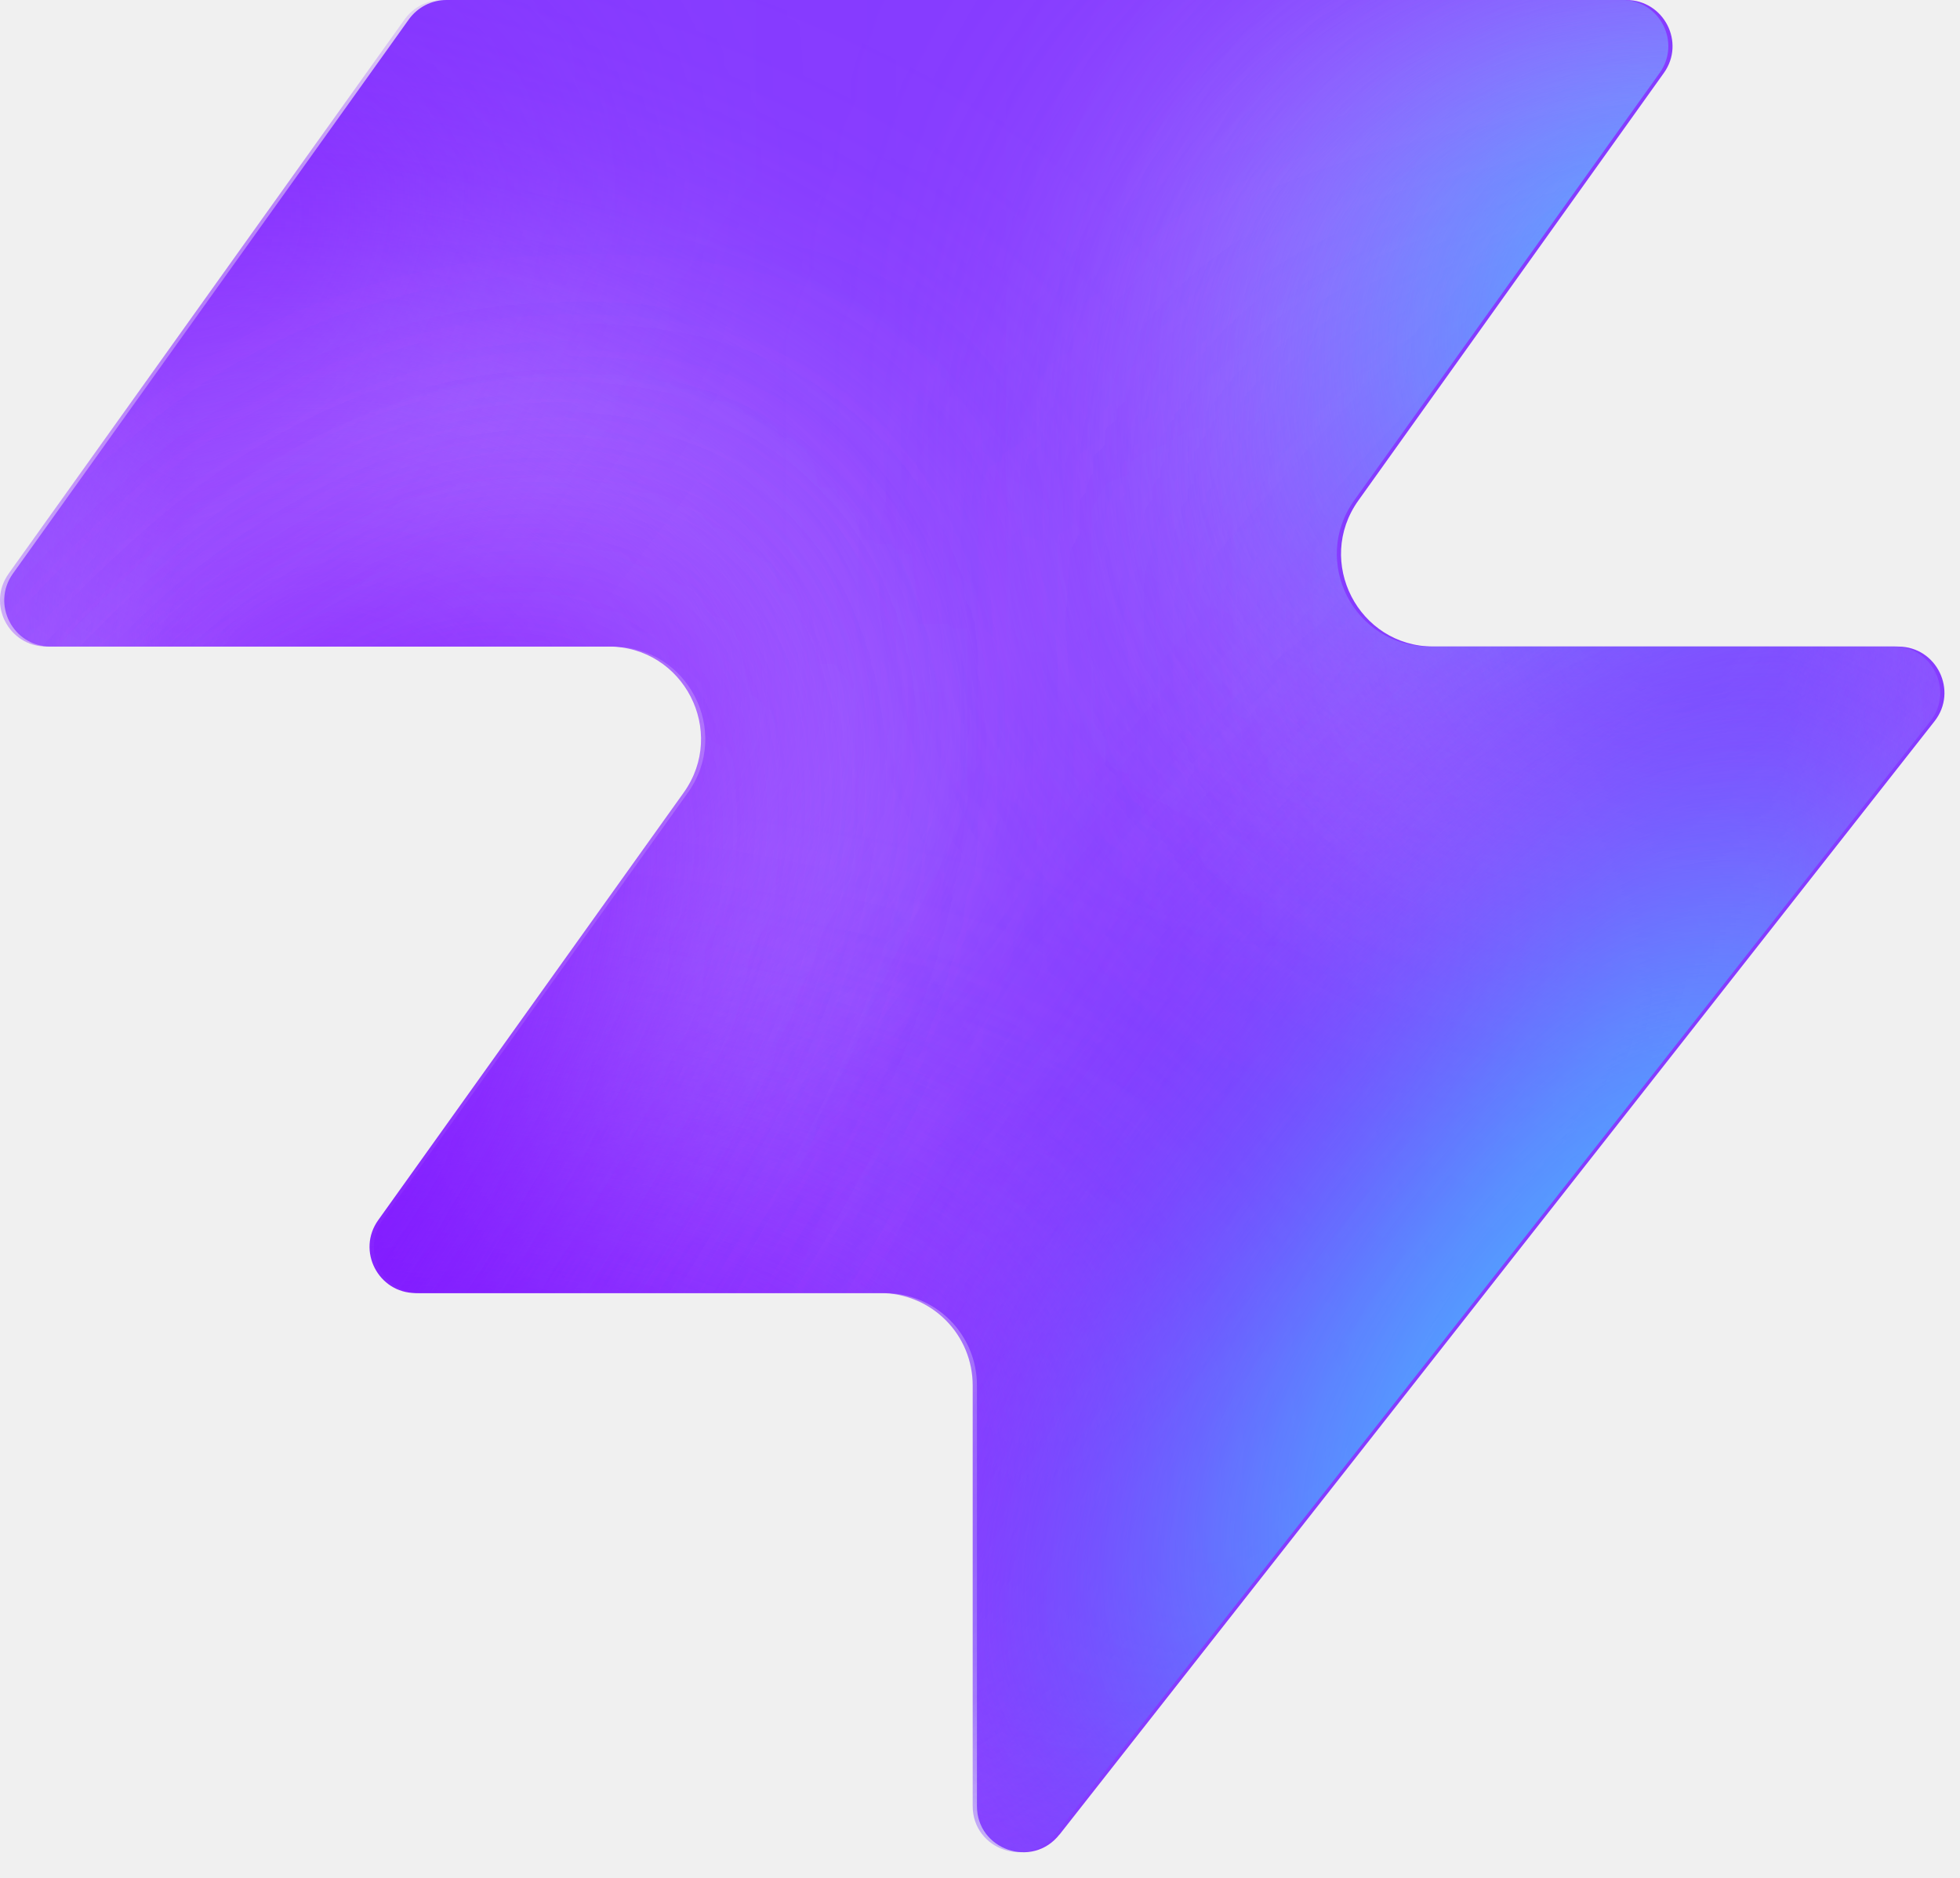
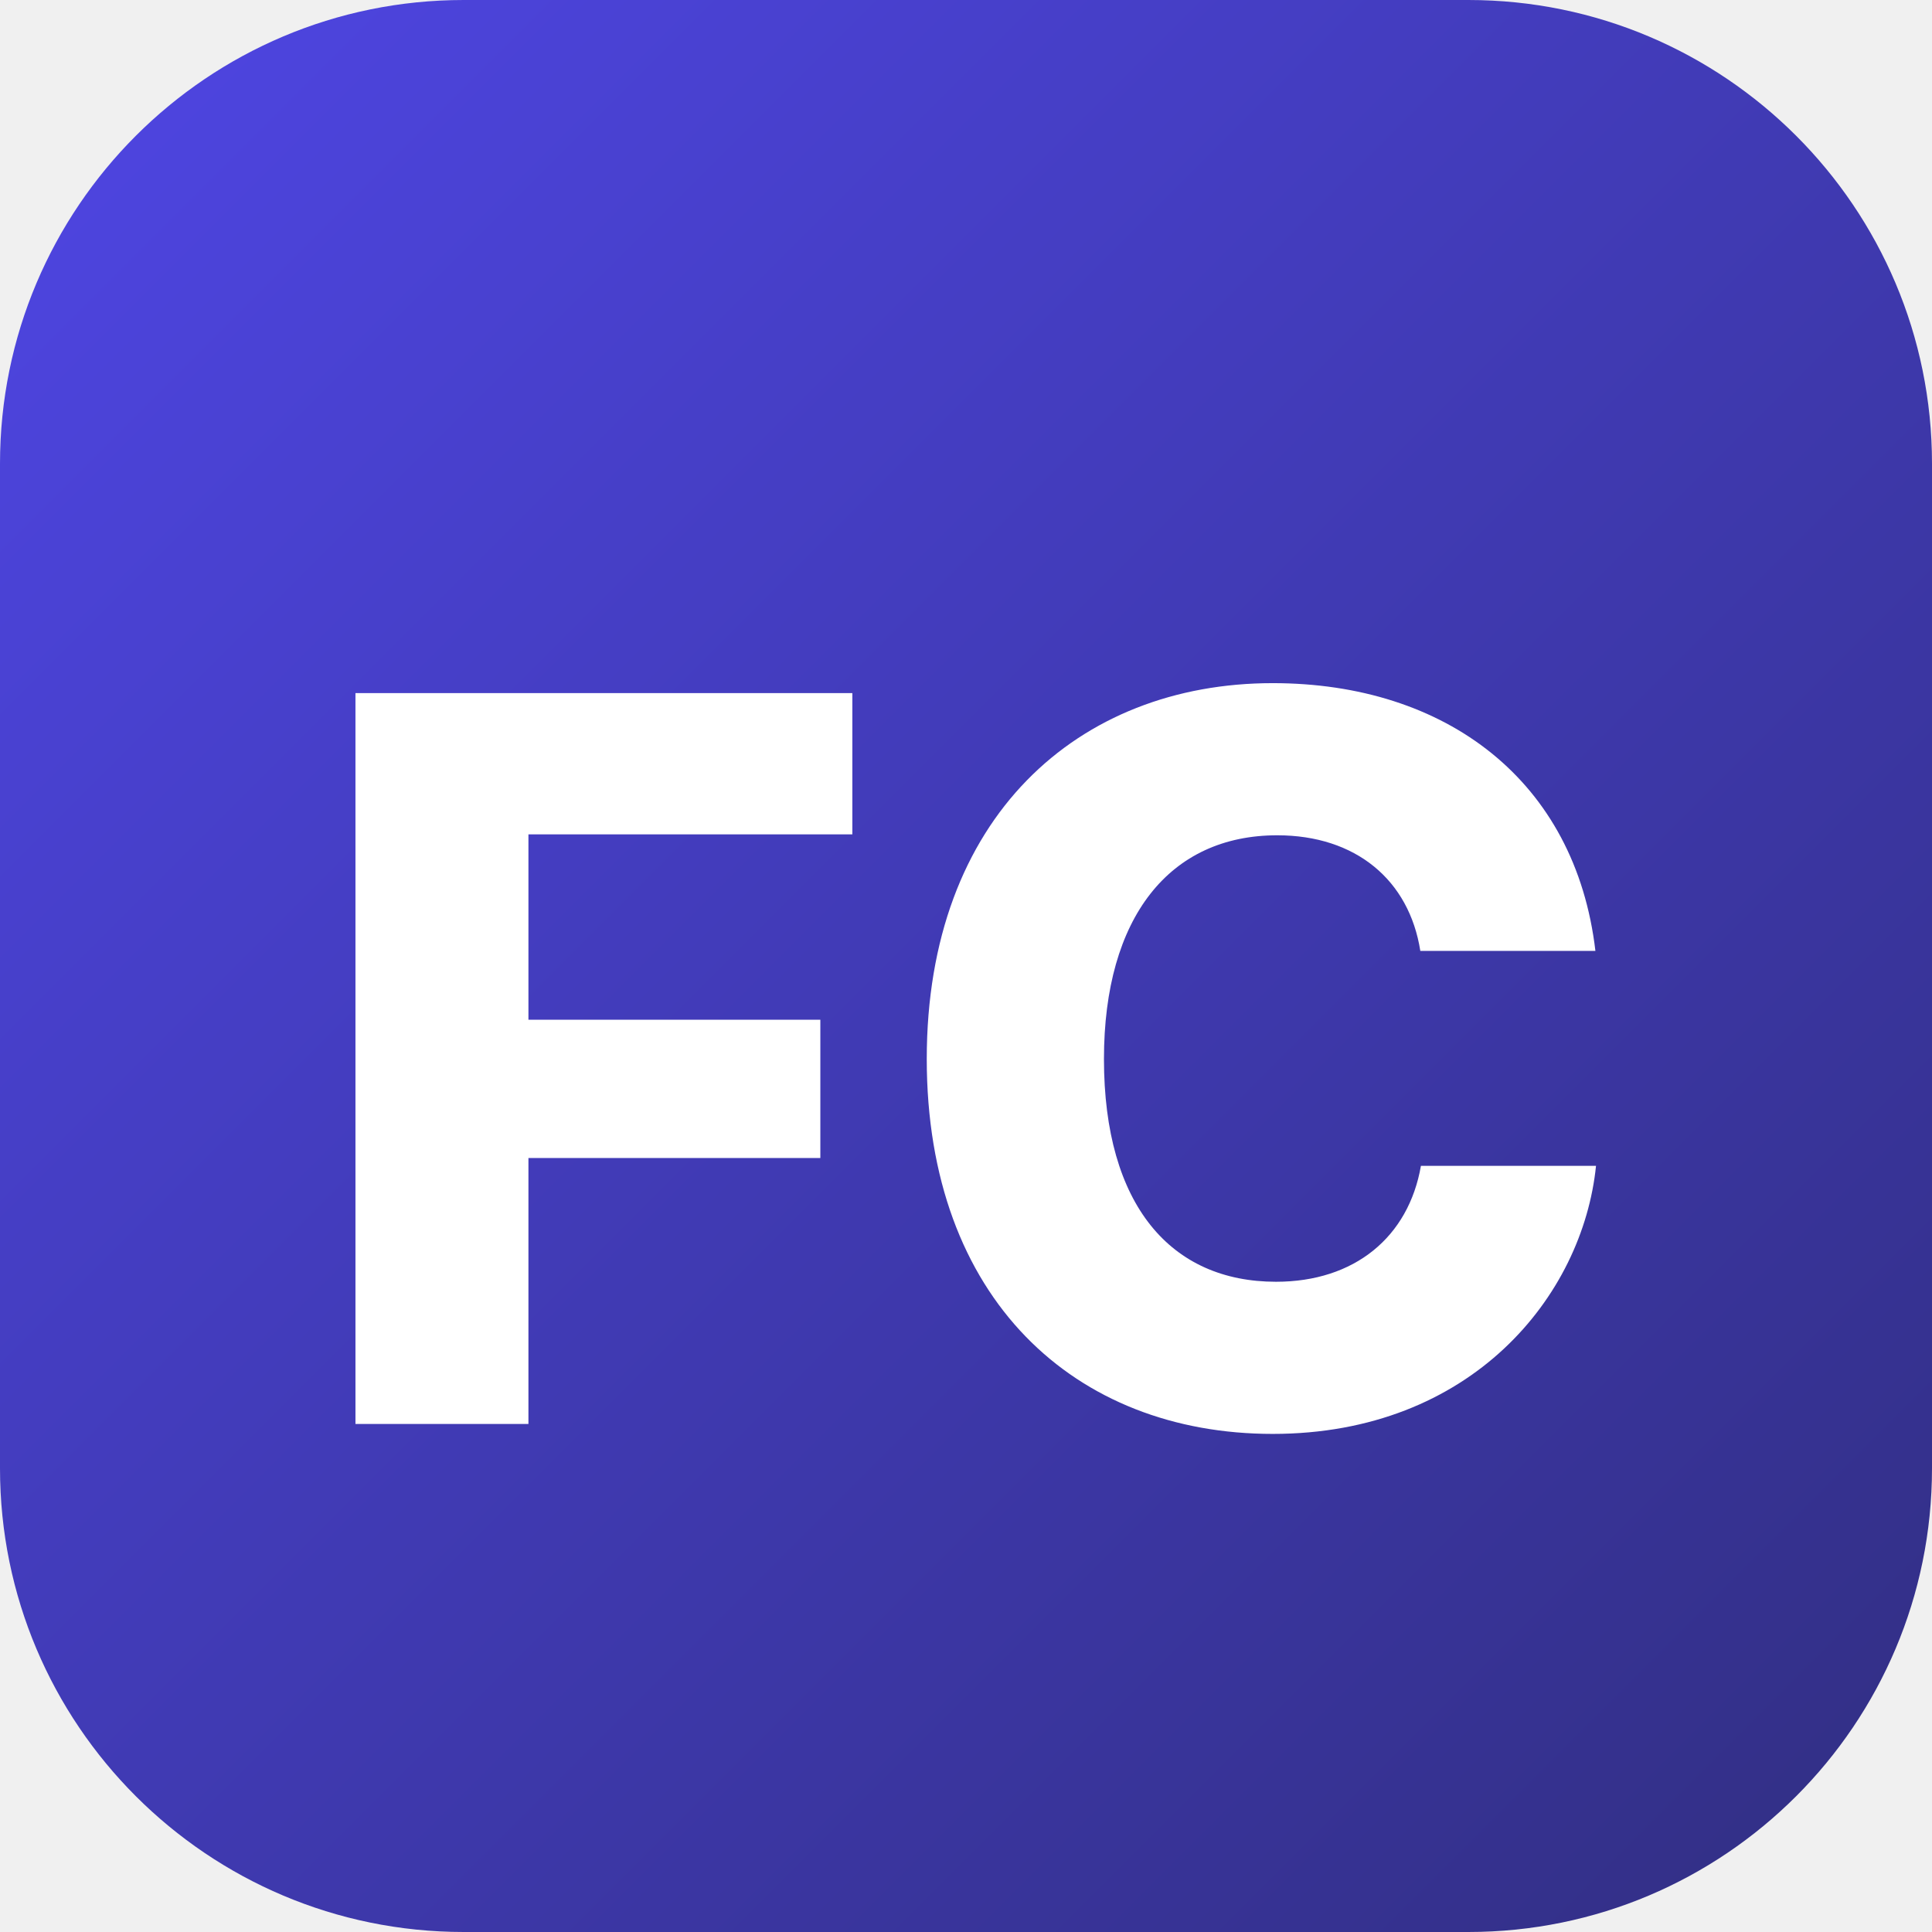
- <svg xmlns="http://www.w3.org/2000/svg" width="48" height="46" fill="none" viewBox="0 0 48 46">
-   <path fill="#863bff" d="M25.946 44.938c-.664.845-2.021.375-2.021-.698V33.937a2.26 2.26 0 0 0-2.262-2.262H10.287c-.92 0-1.456-1.04-.92-1.788l7.48-10.471c1.07-1.497 0-3.578-1.842-3.578H1.237c-.92 0-1.456-1.04-.92-1.788L10.013.474c.214-.297.556-.474.92-.474h28.894c.92 0 1.456 1.04.92 1.788l-7.48 10.471c-1.07 1.498 0 3.579 1.842 3.579h11.377c.943 0 1.473 1.088.89 1.83L25.947 44.94z" style="fill:#863bff;fill:color(display-p3 .525 .23 1);fill-opacity:1" />
-   <mask id="a" width="48" height="46" x="0" y="0" maskUnits="userSpaceOnUse" style="mask-type:alpha">
-     <path fill="#000" d="M25.842 44.938c-.664.844-2.021.375-2.021-.698V33.937a2.26 2.26 0 0 0-2.262-2.262H10.183c-.92 0-1.456-1.04-.92-1.788l7.48-10.471c1.07-1.498 0-3.579-1.842-3.579H1.133c-.92 0-1.456-1.04-.92-1.787L9.91.473c.214-.297.556-.474.92-.474h28.894c.92 0 1.456 1.04.92 1.788l-7.48 10.471c-1.07 1.498 0 3.578 1.842 3.578h11.377c.943 0 1.473 1.088.89 1.832L25.843 44.94z" style="fill:#000;fill-opacity:1" />
-   </mask>
-   <g mask="url(#a)">
-     <g filter="url(#b)">
-       <ellipse cx="5.508" cy="14.704" fill="#ede6ff" rx="5.508" ry="14.704" style="fill:#ede6ff;fill:color(display-p3 .927 .903 1);fill-opacity:1" transform="matrix(.00324 1 1 -.00324 -4.47 31.516)" />
-     </g>
-     <g filter="url(#c)">
-       <ellipse cx="10.399" cy="29.851" fill="#ede6ff" rx="10.399" ry="29.851" style="fill:#ede6ff;fill:color(display-p3 .927 .903 1);fill-opacity:1" transform="matrix(.00324 1 1 -.00324 -39.328 7.883)" />
-     </g>
-     <g filter="url(#d)">
-       <ellipse cx="5.508" cy="30.487" fill="#7e14ff" rx="5.508" ry="30.487" style="fill:#7e14ff;fill:color(display-p3 .492 .077 1);fill-opacity:1" transform="rotate(89.814 -25.913 -14.639)scale(1 -1)" />
-     </g>
-     <g filter="url(#e)">
-       <ellipse cx="5.508" cy="30.599" fill="#7e14ff" rx="5.508" ry="30.599" style="fill:#7e14ff;fill:color(display-p3 .492 .077 1);fill-opacity:1" transform="rotate(89.814 -32.644 -3.334)scale(1 -1)" />
-     </g>
-     <g filter="url(#f)">
-       <ellipse cx="5.508" cy="30.599" fill="#7e14ff" rx="5.508" ry="30.599" style="fill:#7e14ff;fill:color(display-p3 .492 .077 1);fill-opacity:1" transform="matrix(.00324 1 1 -.00324 -34.34 30.47)" />
-     </g>
-     <g filter="url(#g)">
-       <ellipse cx="14.072" cy="22.078" fill="#ede6ff" rx="14.072" ry="22.078" style="fill:#ede6ff;fill:color(display-p3 .927 .903 1);fill-opacity:1" transform="rotate(93.35 24.506 48.493)scale(-1 1)" />
-     </g>
-     <g filter="url(#h)">
-       <ellipse cx="3.47" cy="21.501" fill="#7e14ff" rx="3.47" ry="21.501" style="fill:#7e14ff;fill:color(display-p3 .492 .077 1);fill-opacity:1" transform="rotate(89.009 28.708 47.59)scale(-1 1)" />
-     </g>
-     <g filter="url(#i)">
-       <ellipse cx="3.47" cy="21.501" fill="#7e14ff" rx="3.47" ry="21.501" style="fill:#7e14ff;fill:color(display-p3 .492 .077 1);fill-opacity:1" transform="rotate(89.009 28.708 47.59)scale(-1 1)" />
-     </g>
-     <g filter="url(#j)">
-       <ellipse cx=".387" cy="8.972" fill="#7e14ff" rx="4.407" ry="29.108" style="fill:#7e14ff;fill:color(display-p3 .492 .077 1);fill-opacity:1" transform="rotate(39.51 .387 8.972)" />
-     </g>
-     <g filter="url(#k)">
-       <ellipse cx="47.523" cy="-6.092" fill="#7e14ff" rx="4.407" ry="29.108" style="fill:#7e14ff;fill:color(display-p3 .492 .077 1);fill-opacity:1" transform="rotate(37.892 47.523 -6.092)" />
-     </g>
-     <g filter="url(#l)">
-       <ellipse cx="41.412" cy="6.333" fill="#47bfff" rx="5.971" ry="9.665" style="fill:#47bfff;fill:color(display-p3 .28 .748 1);fill-opacity:1" transform="rotate(37.892 41.412 6.333)" />
-     </g>
-     <g filter="url(#m)">
-       <ellipse cx="-1.879" cy="38.332" fill="#7e14ff" rx="4.407" ry="29.108" style="fill:#7e14ff;fill:color(display-p3 .492 .077 1);fill-opacity:1" transform="rotate(37.892 -1.88 38.332)" />
-     </g>
-     <g filter="url(#n)">
-       <ellipse cx="-1.879" cy="38.332" fill="#7e14ff" rx="4.407" ry="29.108" style="fill:#7e14ff;fill:color(display-p3 .492 .077 1);fill-opacity:1" transform="rotate(37.892 -1.88 38.332)" />
-     </g>
-     <g filter="url(#o)">
-       <ellipse cx="35.651" cy="29.907" fill="#7e14ff" rx="4.407" ry="29.108" style="fill:#7e14ff;fill:color(display-p3 .492 .077 1);fill-opacity:1" transform="rotate(37.892 35.651 29.907)" />
-     </g>
-     <g filter="url(#p)">
-       <ellipse cx="38.418" cy="32.4" fill="#47bfff" rx="5.971" ry="15.297" style="fill:#47bfff;fill:color(display-p3 .28 .748 1);fill-opacity:1" transform="rotate(37.892 38.418 32.4)" />
-     </g>
-   </g>
+ <svg xmlns="http://www.w3.org/2000/svg" viewBox="0 0 100 100">
  <defs>
-     <filter id="b" width="60.045" height="41.654" x="-19.77" y="16.149" color-interpolation-filters="sRGB" filterUnits="userSpaceOnUse">
-       <feFlood flood-opacity="0" result="BackgroundImageFix" />
-       <feBlend in="SourceGraphic" in2="BackgroundImageFix" result="shape" />
-       <feGaussianBlur result="effect1_foregroundBlur_2002_17158" stdDeviation="7.659" />
-     </filter>
-     <filter id="c" width="90.34" height="51.437" x="-54.613" y="-7.533" color-interpolation-filters="sRGB" filterUnits="userSpaceOnUse">
-       <feFlood flood-opacity="0" result="BackgroundImageFix" />
-       <feBlend in="SourceGraphic" in2="BackgroundImageFix" result="shape" />
-       <feGaussianBlur result="effect1_foregroundBlur_2002_17158" stdDeviation="7.659" />
-     </filter>
-     <filter id="d" width="79.355" height="29.4" x="-49.64" y="2.03" color-interpolation-filters="sRGB" filterUnits="userSpaceOnUse">
-       <feFlood flood-opacity="0" result="BackgroundImageFix" />
-       <feBlend in="SourceGraphic" in2="BackgroundImageFix" result="shape" />
-       <feGaussianBlur result="effect1_foregroundBlur_2002_17158" stdDeviation="4.596" />
-     </filter>
-     <filter id="e" width="79.579" height="29.4" x="-45.045" y="20.029" color-interpolation-filters="sRGB" filterUnits="userSpaceOnUse">
-       <feFlood flood-opacity="0" result="BackgroundImageFix" />
-       <feBlend in="SourceGraphic" in2="BackgroundImageFix" result="shape" />
-       <feGaussianBlur result="effect1_foregroundBlur_2002_17158" stdDeviation="4.596" />
-     </filter>
-     <filter id="f" width="79.579" height="29.4" x="-43.513" y="21.178" color-interpolation-filters="sRGB" filterUnits="userSpaceOnUse">
-       <feFlood flood-opacity="0" result="BackgroundImageFix" />
-       <feBlend in="SourceGraphic" in2="BackgroundImageFix" result="shape" />
-       <feGaussianBlur result="effect1_foregroundBlur_2002_17158" stdDeviation="4.596" />
-     </filter>
-     <filter id="g" width="74.749" height="58.852" x="15.756" y="-17.901" color-interpolation-filters="sRGB" filterUnits="userSpaceOnUse">
-       <feFlood flood-opacity="0" result="BackgroundImageFix" />
-       <feBlend in="SourceGraphic" in2="BackgroundImageFix" result="shape" />
-       <feGaussianBlur result="effect1_foregroundBlur_2002_17158" stdDeviation="7.659" />
-     </filter>
-     <filter id="h" width="61.377" height="25.362" x="23.548" y="2.284" color-interpolation-filters="sRGB" filterUnits="userSpaceOnUse">
-       <feFlood flood-opacity="0" result="BackgroundImageFix" />
-       <feBlend in="SourceGraphic" in2="BackgroundImageFix" result="shape" />
-       <feGaussianBlur result="effect1_foregroundBlur_2002_17158" stdDeviation="4.596" />
-     </filter>
-     <filter id="i" width="61.377" height="25.362" x="23.548" y="2.284" color-interpolation-filters="sRGB" filterUnits="userSpaceOnUse">
-       <feFlood flood-opacity="0" result="BackgroundImageFix" />
-       <feBlend in="SourceGraphic" in2="BackgroundImageFix" result="shape" />
-       <feGaussianBlur result="effect1_foregroundBlur_2002_17158" stdDeviation="4.596" />
-     </filter>
-     <filter id="j" width="56.045" height="63.649" x="-27.636" y="-22.853" color-interpolation-filters="sRGB" filterUnits="userSpaceOnUse">
-       <feFlood flood-opacity="0" result="BackgroundImageFix" />
-       <feBlend in="SourceGraphic" in2="BackgroundImageFix" result="shape" />
-       <feGaussianBlur result="effect1_foregroundBlur_2002_17158" stdDeviation="4.596" />
-     </filter>
-     <filter id="k" width="54.814" height="64.646" x="20.116" y="-38.415" color-interpolation-filters="sRGB" filterUnits="userSpaceOnUse">
-       <feFlood flood-opacity="0" result="BackgroundImageFix" />
-       <feBlend in="SourceGraphic" in2="BackgroundImageFix" result="shape" />
-       <feGaussianBlur result="effect1_foregroundBlur_2002_17158" stdDeviation="4.596" />
-     </filter>
-     <filter id="l" width="33.541" height="35.313" x="24.641" y="-11.323" color-interpolation-filters="sRGB" filterUnits="userSpaceOnUse">
-       <feFlood flood-opacity="0" result="BackgroundImageFix" />
-       <feBlend in="SourceGraphic" in2="BackgroundImageFix" result="shape" />
-       <feGaussianBlur result="effect1_foregroundBlur_2002_17158" stdDeviation="4.596" />
-     </filter>
-     <filter id="m" width="54.814" height="64.646" x="-29.286" y="6.009" color-interpolation-filters="sRGB" filterUnits="userSpaceOnUse">
-       <feFlood flood-opacity="0" result="BackgroundImageFix" />
-       <feBlend in="SourceGraphic" in2="BackgroundImageFix" result="shape" />
-       <feGaussianBlur result="effect1_foregroundBlur_2002_17158" stdDeviation="4.596" />
-     </filter>
-     <filter id="n" width="54.814" height="64.646" x="-29.286" y="6.009" color-interpolation-filters="sRGB" filterUnits="userSpaceOnUse">
-       <feFlood flood-opacity="0" result="BackgroundImageFix" />
-       <feBlend in="SourceGraphic" in2="BackgroundImageFix" result="shape" />
-       <feGaussianBlur result="effect1_foregroundBlur_2002_17158" stdDeviation="4.596" />
-     </filter>
-     <filter id="o" width="54.814" height="64.646" x="8.244" y="-2.416" color-interpolation-filters="sRGB" filterUnits="userSpaceOnUse">
-       <feFlood flood-opacity="0" result="BackgroundImageFix" />
-       <feBlend in="SourceGraphic" in2="BackgroundImageFix" result="shape" />
-       <feGaussianBlur result="effect1_foregroundBlur_2002_17158" stdDeviation="4.596" />
-     </filter>
-     <filter id="p" width="39.409" height="43.623" x="18.713" y="10.588" color-interpolation-filters="sRGB" filterUnits="userSpaceOnUse">
-       <feFlood flood-opacity="0" result="BackgroundImageFix" />
-       <feBlend in="SourceGraphic" in2="BackgroundImageFix" result="shape" />
-       <feGaussianBlur result="effect1_foregroundBlur_2002_17158" stdDeviation="4.596" />
-     </filter>
+     <linearGradient id="grad" x1="0%" y1="0%" x2="100%" y2="100%">
+       <stop offset="0%" style="stop-color:#4f46e5;stop-opacity:1" />
+       <stop offset="100%" style="stop-color:#312e81;stop-opacity:1" />
+     </linearGradient>
  </defs>
+   <rect width="100" height="100" rx="24" fill="url(#grad)" />
+   <text x="50%" y="54%" font-family="system-ui, -apple-system, sans-serif" font-size="52" font-weight="800" fill="white" text-anchor="middle" dominant-baseline="middle">FC</text>
</svg>
